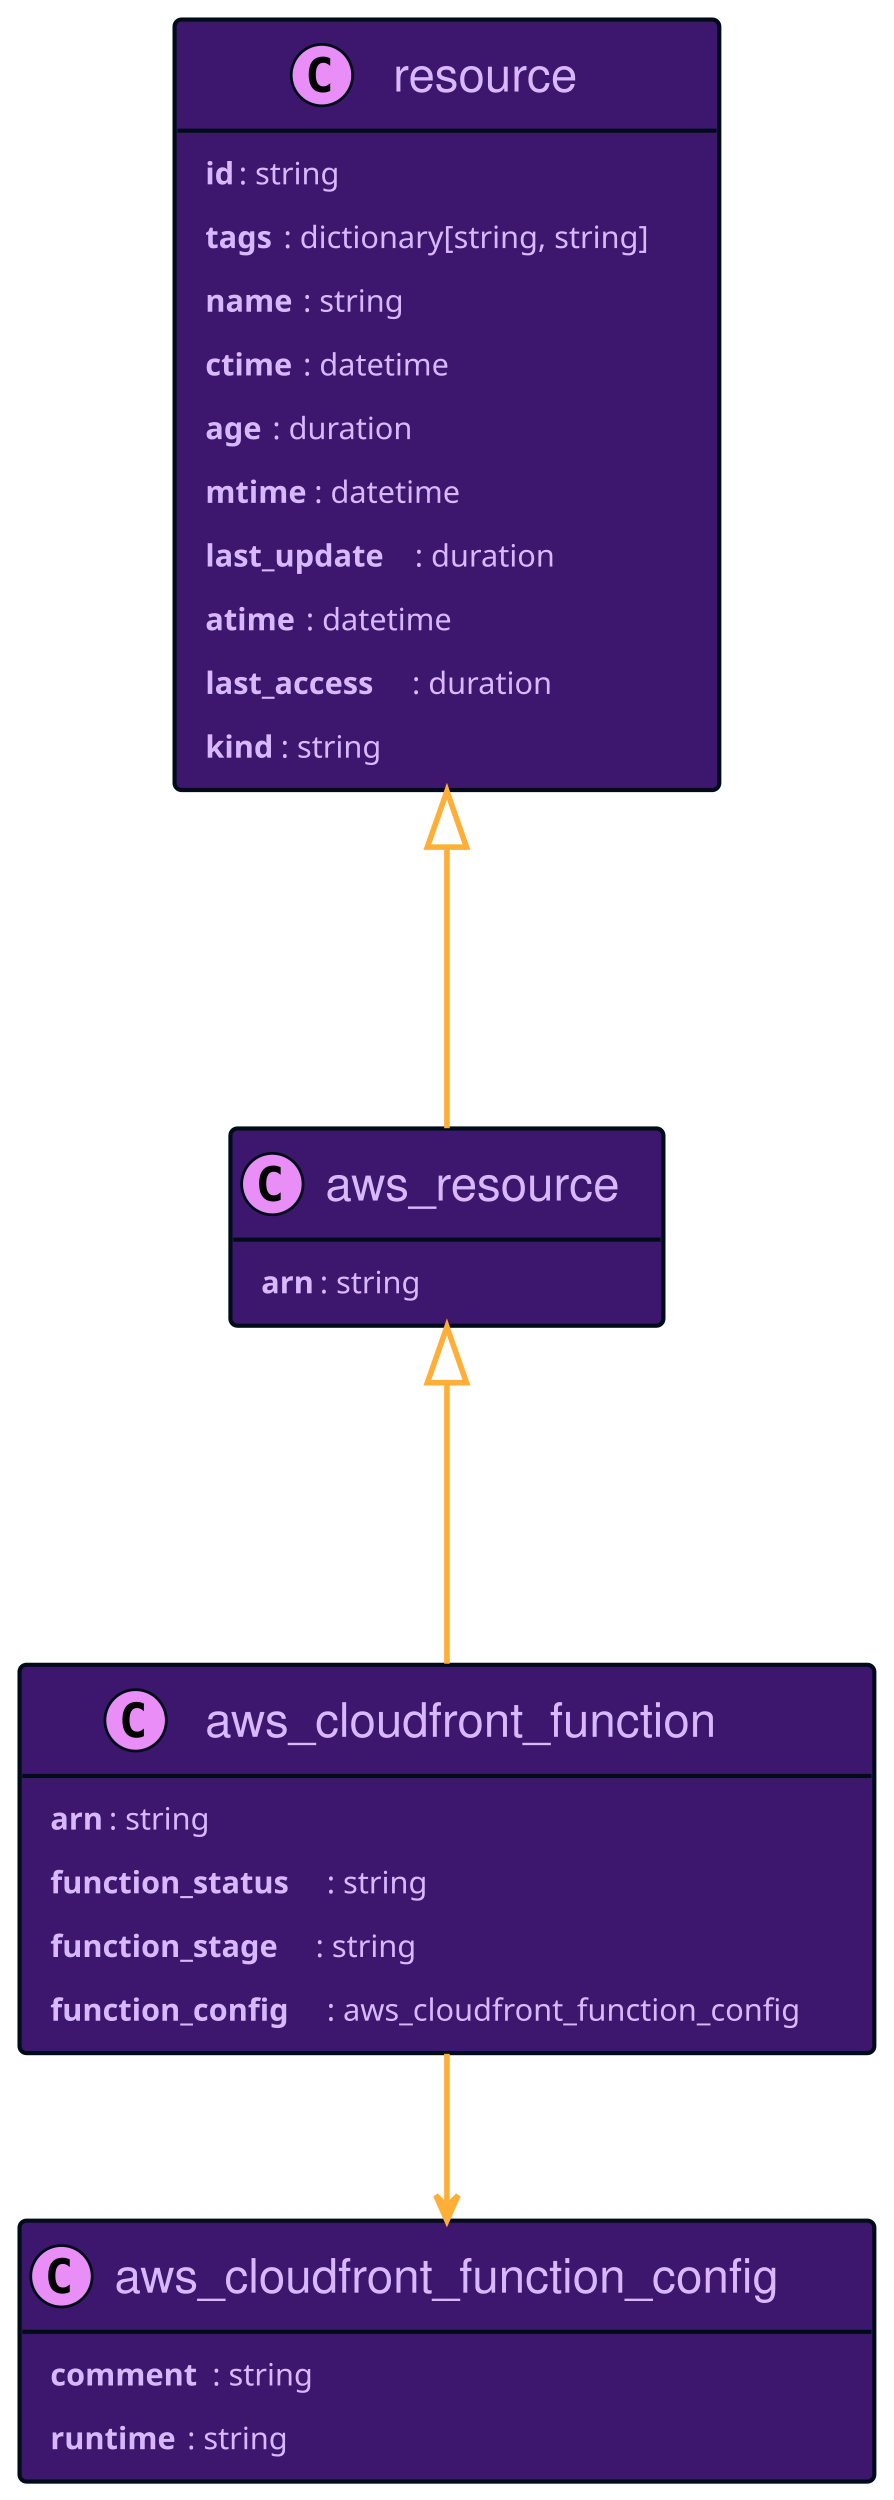
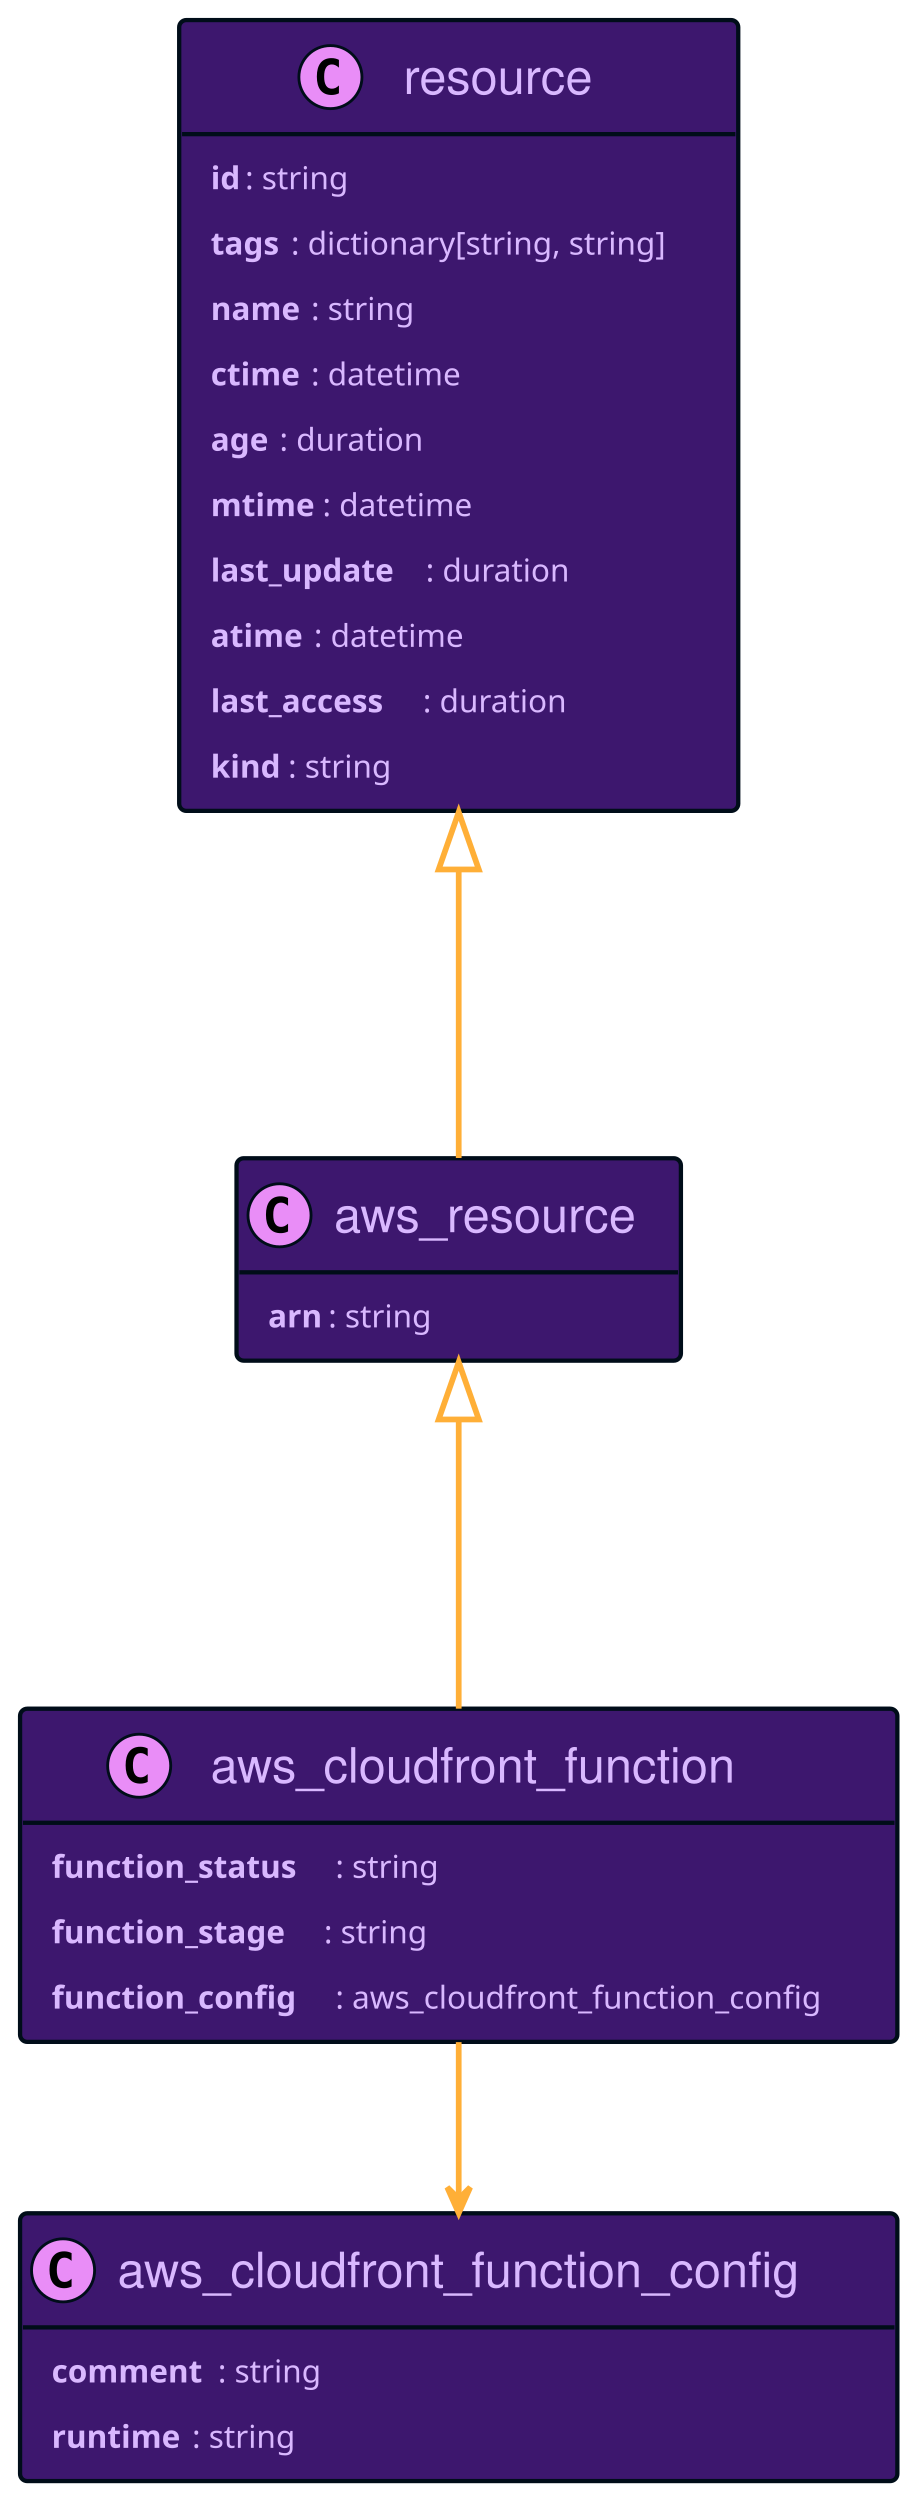
- <svg xmlns="http://www.w3.org/2000/svg" xmlns:xlink="http://www.w3.org/1999/xlink" width="320" height="895" preserveAspectRatio="none" style="width:320px;height:895px;background:#00000000">
+ <svg xmlns="http://www.w3.org/2000/svg" xmlns:xlink="http://www.w3.org/1999/xlink" width="320" height="872" preserveAspectRatio="none" style="width:320px;height:872px;background:#00000000">
  <a xlink:actuate="onRequest" xlink:href="#a" xlink:show="new" xlink:title="#aws_resource" xlink:type="simple" target="_top">
    <rect id="a" width="155" height="70.594" x="82.5" y="404" fill="#3D176E" rx="2.5" ry="2.5" style="stroke:#000d19;stroke-width:1.5" />
    <circle cx="97.5" cy="423.894" r="11" fill="#E98DF7" style="stroke:#000d19;stroke-width:1" />
    <path d="M100.469 429.535q-.578.297-1.219.438-.64.156-1.344.156-2.5 0-3.828-1.64-1.312-1.657-1.312-4.782t1.312-4.781q1.328-1.656 3.828-1.656.703 0 1.344.156.656.156 1.219.453v2.719q-.625-.579-1.219-.844-.594-.281-1.219-.281-1.344 0-2.031 1.078-.688 1.062-.688 3.156 0 2.094.688 3.172.688 1.062 2.031 1.062.625 0 1.219-.265.594-.281 1.219-.86v2.72Z" />
    <text x="116.5" y="429.78" fill="#D9B8FF" font-family="Helvetica" font-size="17" textLength="113">aws_resource</text>
    <path d="M83.5 443.789h153" style="stroke:#000d19;stroke-width:1.5" />
    <text x="93.5" y="463" fill="#D9B8FF" font-family="sans-serif" font-size="11" font-weight="bold" textLength="21">arn</text>
    <text x="114.5" y="463" fill="#D9B8FF" font-family="sans-serif" font-size="11" textLength="41">: string</text>
  </a>
  <a xlink:actuate="onRequest" xlink:href="#b" xlink:show="new" xlink:title="#resource" xlink:type="simple" target="_top">
    <rect id="b" width="195" height="275.836" x="62.5" y="7" fill="#3D176E" rx="2.5" ry="2.5" style="stroke:#000d19;stroke-width:1.5" />
    <circle cx="115.25" cy="26.895" r="11" fill="#E98DF7" style="stroke:#000d19;stroke-width:1" />
    <path d="M118.219 32.535q-.578.297-1.219.438-.64.156-1.344.156-2.5 0-3.828-1.64-1.312-1.657-1.312-4.782t1.312-4.781q1.328-1.656 3.828-1.656.703 0 1.344.156.656.156 1.219.453v2.719q-.625-.578-1.219-.844-.594-.281-1.219-.281-1.344 0-2.031 1.078-.688 1.062-.688 3.156 0 2.094.688 3.172.688 1.062 2.031 1.062.625 0 1.219-.265.594-.281 1.219-.86v2.72Z" />
    <text x="140.75" y="32.78" fill="#D9B8FF" font-family="Helvetica" font-size="17" textLength="71">resource</text>
    <path d="M63.5 46.789h193" style="stroke:#000d19;stroke-width:1.5" />
    <text x="73.5" y="65.999" fill="#D9B8FF" font-family="sans-serif" font-size="11" font-weight="bold" textLength="12">id</text>
    <text x="85.5" y="65.999" fill="#D9B8FF" font-family="sans-serif" font-size="11" textLength="41">: string</text>
    <text x="73.5" y="88.804" fill="#D9B8FF" font-family="sans-serif" font-size="11" font-weight="bold" textLength="28">tags</text>
    <text x="101.5" y="88.804" fill="#D9B8FF" font-family="sans-serif" font-size="11" textLength="145">: dictionary[string, string]</text>
    <text x="73.5" y="111.609" fill="#D9B8FF" font-family="sans-serif" font-size="11" font-weight="bold" textLength="35">name</text>
    <text x="108.5" y="111.609" fill="#D9B8FF" font-family="sans-serif" font-size="11" textLength="41">: string</text>
    <text x="73.5" y="134.414" fill="#D9B8FF" font-family="sans-serif" font-size="11" font-weight="bold" textLength="35">ctime</text>
    <text x="108.5" y="134.414" fill="#D9B8FF" font-family="sans-serif" font-size="11" textLength="58">: datetime</text>
    <text x="73.5" y="157.218" fill="#D9B8FF" font-family="sans-serif" font-size="11" font-weight="bold" textLength="24">age</text>
    <text x="97.5" y="157.218" fill="#D9B8FF" font-family="sans-serif" font-size="11" textLength="55">: duration</text>
    <text x="73.5" y="180.023" fill="#D9B8FF" font-family="sans-serif" font-size="11" font-weight="bold" textLength="39">mtime</text>
    <text x="112.5" y="180.023" fill="#D9B8FF" font-family="sans-serif" font-size="11" textLength="58">: datetime</text>
    <text x="73.5" y="202.828" fill="#D9B8FF" font-family="sans-serif" font-size="11" font-weight="bold" textLength="75">last_update</text>
    <text x="148.5" y="202.828" fill="#D9B8FF" font-family="sans-serif" font-size="11" textLength="55">: duration</text>
    <text x="73.5" y="225.632" fill="#D9B8FF" font-family="sans-serif" font-size="11" font-weight="bold" textLength="36">atime</text>
    <text x="109.5" y="225.632" fill="#D9B8FF" font-family="sans-serif" font-size="11" textLength="58">: datetime</text>
    <text x="73.5" y="248.437" fill="#D9B8FF" font-family="sans-serif" font-size="11" font-weight="bold" textLength="74">last_access</text>
    <text x="147.5" y="248.437" fill="#D9B8FF" font-family="sans-serif" font-size="11" textLength="55">: duration</text>
    <text x="73.5" y="271.242" fill="#D9B8FF" font-family="sans-serif" font-size="11" font-weight="bold" textLength="27">kind</text>
    <text x="100.5" y="271.242" fill="#D9B8FF" font-family="sans-serif" font-size="11" textLength="41">: string</text>
  </a>
  <a xlink:actuate="onRequest" xlink:href="#c" xlink:show="new" xlink:title="#aws_cloudfront_function" xlink:type="simple" target="_top">
-     <rect id="c" width="306" height="139.008" x="7" y="596" fill="#3D176E" rx="2.5" ry="2.5" style="stroke:#000d19;stroke-width:1.5" />
+     <rect id="c" width="306" height="116.203" x="7" y="596" fill="#3D176E" rx="2.5" ry="2.5" style="stroke:#000d19;stroke-width:1.5" />
    <circle cx="48.55" cy="615.894" r="11" fill="#E98DF7" style="stroke:#000d19;stroke-width:1" />
    <path d="M51.519 621.535q-.578.297-1.219.438-.64.156-1.344.156-2.5 0-3.828-1.64-1.312-1.657-1.312-4.782t1.312-4.781q1.328-1.657 3.828-1.657.703 0 1.344.157.656.156 1.219.453v2.719q-.625-.578-1.219-.844-.594-.281-1.219-.281-1.344 0-2.031 1.078-.688 1.062-.688 3.156 0 2.094.688 3.172.688 1.062 2.031 1.062.625 0 1.219-.265.594-.282 1.219-.86v2.72Z" />
    <text x="73.45" y="621.78" fill="#D9B8FF" font-family="Helvetica" font-size="17" textLength="205">aws_cloudfront_function</text>
    <path d="M8 635.789h304" style="stroke:#000d19;stroke-width:1.5" />
-     <text x="18" y="655" fill="#D9B8FF" font-family="sans-serif" font-size="11" font-weight="bold" textLength="21">arn</text>
-     <text x="39" y="655" fill="#D9B8FF" font-family="sans-serif" font-size="11" textLength="41">: string</text>
-     <text x="18" y="677.804" fill="#D9B8FF" font-family="sans-serif" font-size="11" font-weight="bold" textLength="99">function_status</text>
-     <text x="117" y="677.804" fill="#D9B8FF" font-family="sans-serif" font-size="11" textLength="41">: string</text>
-     <text x="18" y="700.609" fill="#D9B8FF" font-family="sans-serif" font-size="11" font-weight="bold" textLength="95">function_stage</text>
-     <text x="113" y="700.609" fill="#D9B8FF" font-family="sans-serif" font-size="11" textLength="41">: string</text>
-     <text x="18" y="723.414" fill="#D9B8FF" font-family="sans-serif" font-size="11" font-weight="bold" textLength="99">function_config</text>
-     <text x="117" y="723.414" fill="#D9B8FF" font-family="sans-serif" font-size="11" textLength="185">: aws_cloudfront_function_config</text>
+     <text x="18" y="655" fill="#D9B8FF" font-family="sans-serif" font-size="11" font-weight="bold" textLength="99">function_status</text>
+     <text x="117" y="655" fill="#D9B8FF" font-family="sans-serif" font-size="11" textLength="41">: string</text>
+     <text x="18" y="677.804" fill="#D9B8FF" font-family="sans-serif" font-size="11" font-weight="bold" textLength="95">function_stage</text>
+     <text x="113" y="677.804" fill="#D9B8FF" font-family="sans-serif" font-size="11" textLength="41">: string</text>
+     <text x="18" y="700.609" fill="#D9B8FF" font-family="sans-serif" font-size="11" font-weight="bold" textLength="99">function_config</text>
+     <text x="117" y="700.609" fill="#D9B8FF" font-family="sans-serif" font-size="11" textLength="185">: aws_cloudfront_function_config</text>
  </a>
  <a xlink:actuate="onRequest" xlink:href="#d" xlink:show="new" xlink:title="#aws_cloudfront_function_config" xlink:type="simple" target="_top">
-     <rect id="d" width="306" height="93.398" x="7" y="795" fill="#3D176E" rx="2.5" ry="2.5" style="stroke:#000d19;stroke-width:1.5" />
-     <circle cx="22" cy="814.894" r="11" fill="#E98DF7" style="stroke:#000d19;stroke-width:1" />
-     <path d="M24.969 820.535q-.578.297-1.219.438-.64.156-1.344.156-2.5 0-3.828-1.64-1.312-1.657-1.312-4.782t1.312-4.781q1.328-1.657 3.828-1.657.703 0 1.344.157.656.156 1.219.453v2.719q-.625-.578-1.219-.844-.594-.281-1.219-.281-1.343 0-2.031 1.078-.688 1.062-.688 3.156 0 2.094.688 3.172.688 1.062 2.031 1.062.625 0 1.219-.265.594-.282 1.219-.86v2.72Z" />
-     <text x="41" y="820.78" fill="#D9B8FF" font-family="Helvetica" font-size="17" textLength="264">aws_cloudfront_function_config</text>
-     <path d="M8 834.789h304" style="stroke:#000d19;stroke-width:1.5" />
-     <text x="18" y="854" fill="#D9B8FF" font-family="sans-serif" font-size="11" font-weight="bold" textLength="58">comment</text>
-     <text x="76" y="854" fill="#D9B8FF" font-family="sans-serif" font-size="11" textLength="41">: string</text>
-     <text x="18" y="876.804" fill="#D9B8FF" font-family="sans-serif" font-size="11" font-weight="bold" textLength="49">runtime</text>
-     <text x="67" y="876.804" fill="#D9B8FF" font-family="sans-serif" font-size="11" textLength="41">: string</text>
+     <rect id="d" width="306" height="93.398" x="7" y="772" fill="#3D176E" rx="2.5" ry="2.5" style="stroke:#000d19;stroke-width:1.5" />
+     <circle cx="22" cy="791.894" r="11" fill="#E98DF7" style="stroke:#000d19;stroke-width:1" />
+     <path d="M24.969 797.535q-.578.297-1.219.438-.64.156-1.344.156-2.5 0-3.828-1.64-1.312-1.657-1.312-4.782t1.312-4.781q1.328-1.657 3.828-1.657.703 0 1.344.157.656.156 1.219.453v2.719q-.625-.578-1.219-.844-.594-.281-1.219-.281-1.343 0-2.031 1.078-.688 1.062-.688 3.156 0 2.094.688 3.172.688 1.062 2.031 1.062.625 0 1.219-.265.594-.282 1.219-.86v2.72Z" />
+     <text x="41" y="797.78" fill="#D9B8FF" font-family="Helvetica" font-size="17" textLength="264">aws_cloudfront_function_config</text>
+     <path d="M8 811.789h304" style="stroke:#000d19;stroke-width:1.5" />
+     <text x="18" y="831" fill="#D9B8FF" font-family="sans-serif" font-size="11" font-weight="bold" textLength="58">comment</text>
+     <text x="76" y="831" fill="#D9B8FF" font-family="sans-serif" font-size="11" textLength="41">: string</text>
+     <text x="18" y="853.804" fill="#D9B8FF" font-family="sans-serif" font-size="11" font-weight="bold" textLength="49">runtime</text>
+     <text x="67" y="853.804" fill="#D9B8FF" font-family="sans-serif" font-size="11" textLength="41">: string</text>
  </a>
-   <path fill="none" d="M160 303.43V403.9m-7-100.64 7-20 7 20h-14zm7 191.79v100.57m-7-100.61 7-20 7 20h-14zm7 240.26v54.46" style="stroke:#ffaf37;stroke-width:2" />
-   <path fill="#FFAF37" d="m160 794.94 4-9-4 4-4-4 4 9z" style="stroke:#ffaf37;stroke-width:2" />
+   <path fill="none" d="M160 303.43V403.9M153 303.26l7-20 7 20h-14zM160 495.55v100.43M153 495.11l7-20 7 20h-14zM160 712.29v54.37" style="stroke:#ffaf37;stroke-width:2" />
+   <path fill="#FFAF37" d="m160 771.94 4-9-4 4-4-4 4 9z" style="stroke:#ffaf37;stroke-width:2" />
</svg>
